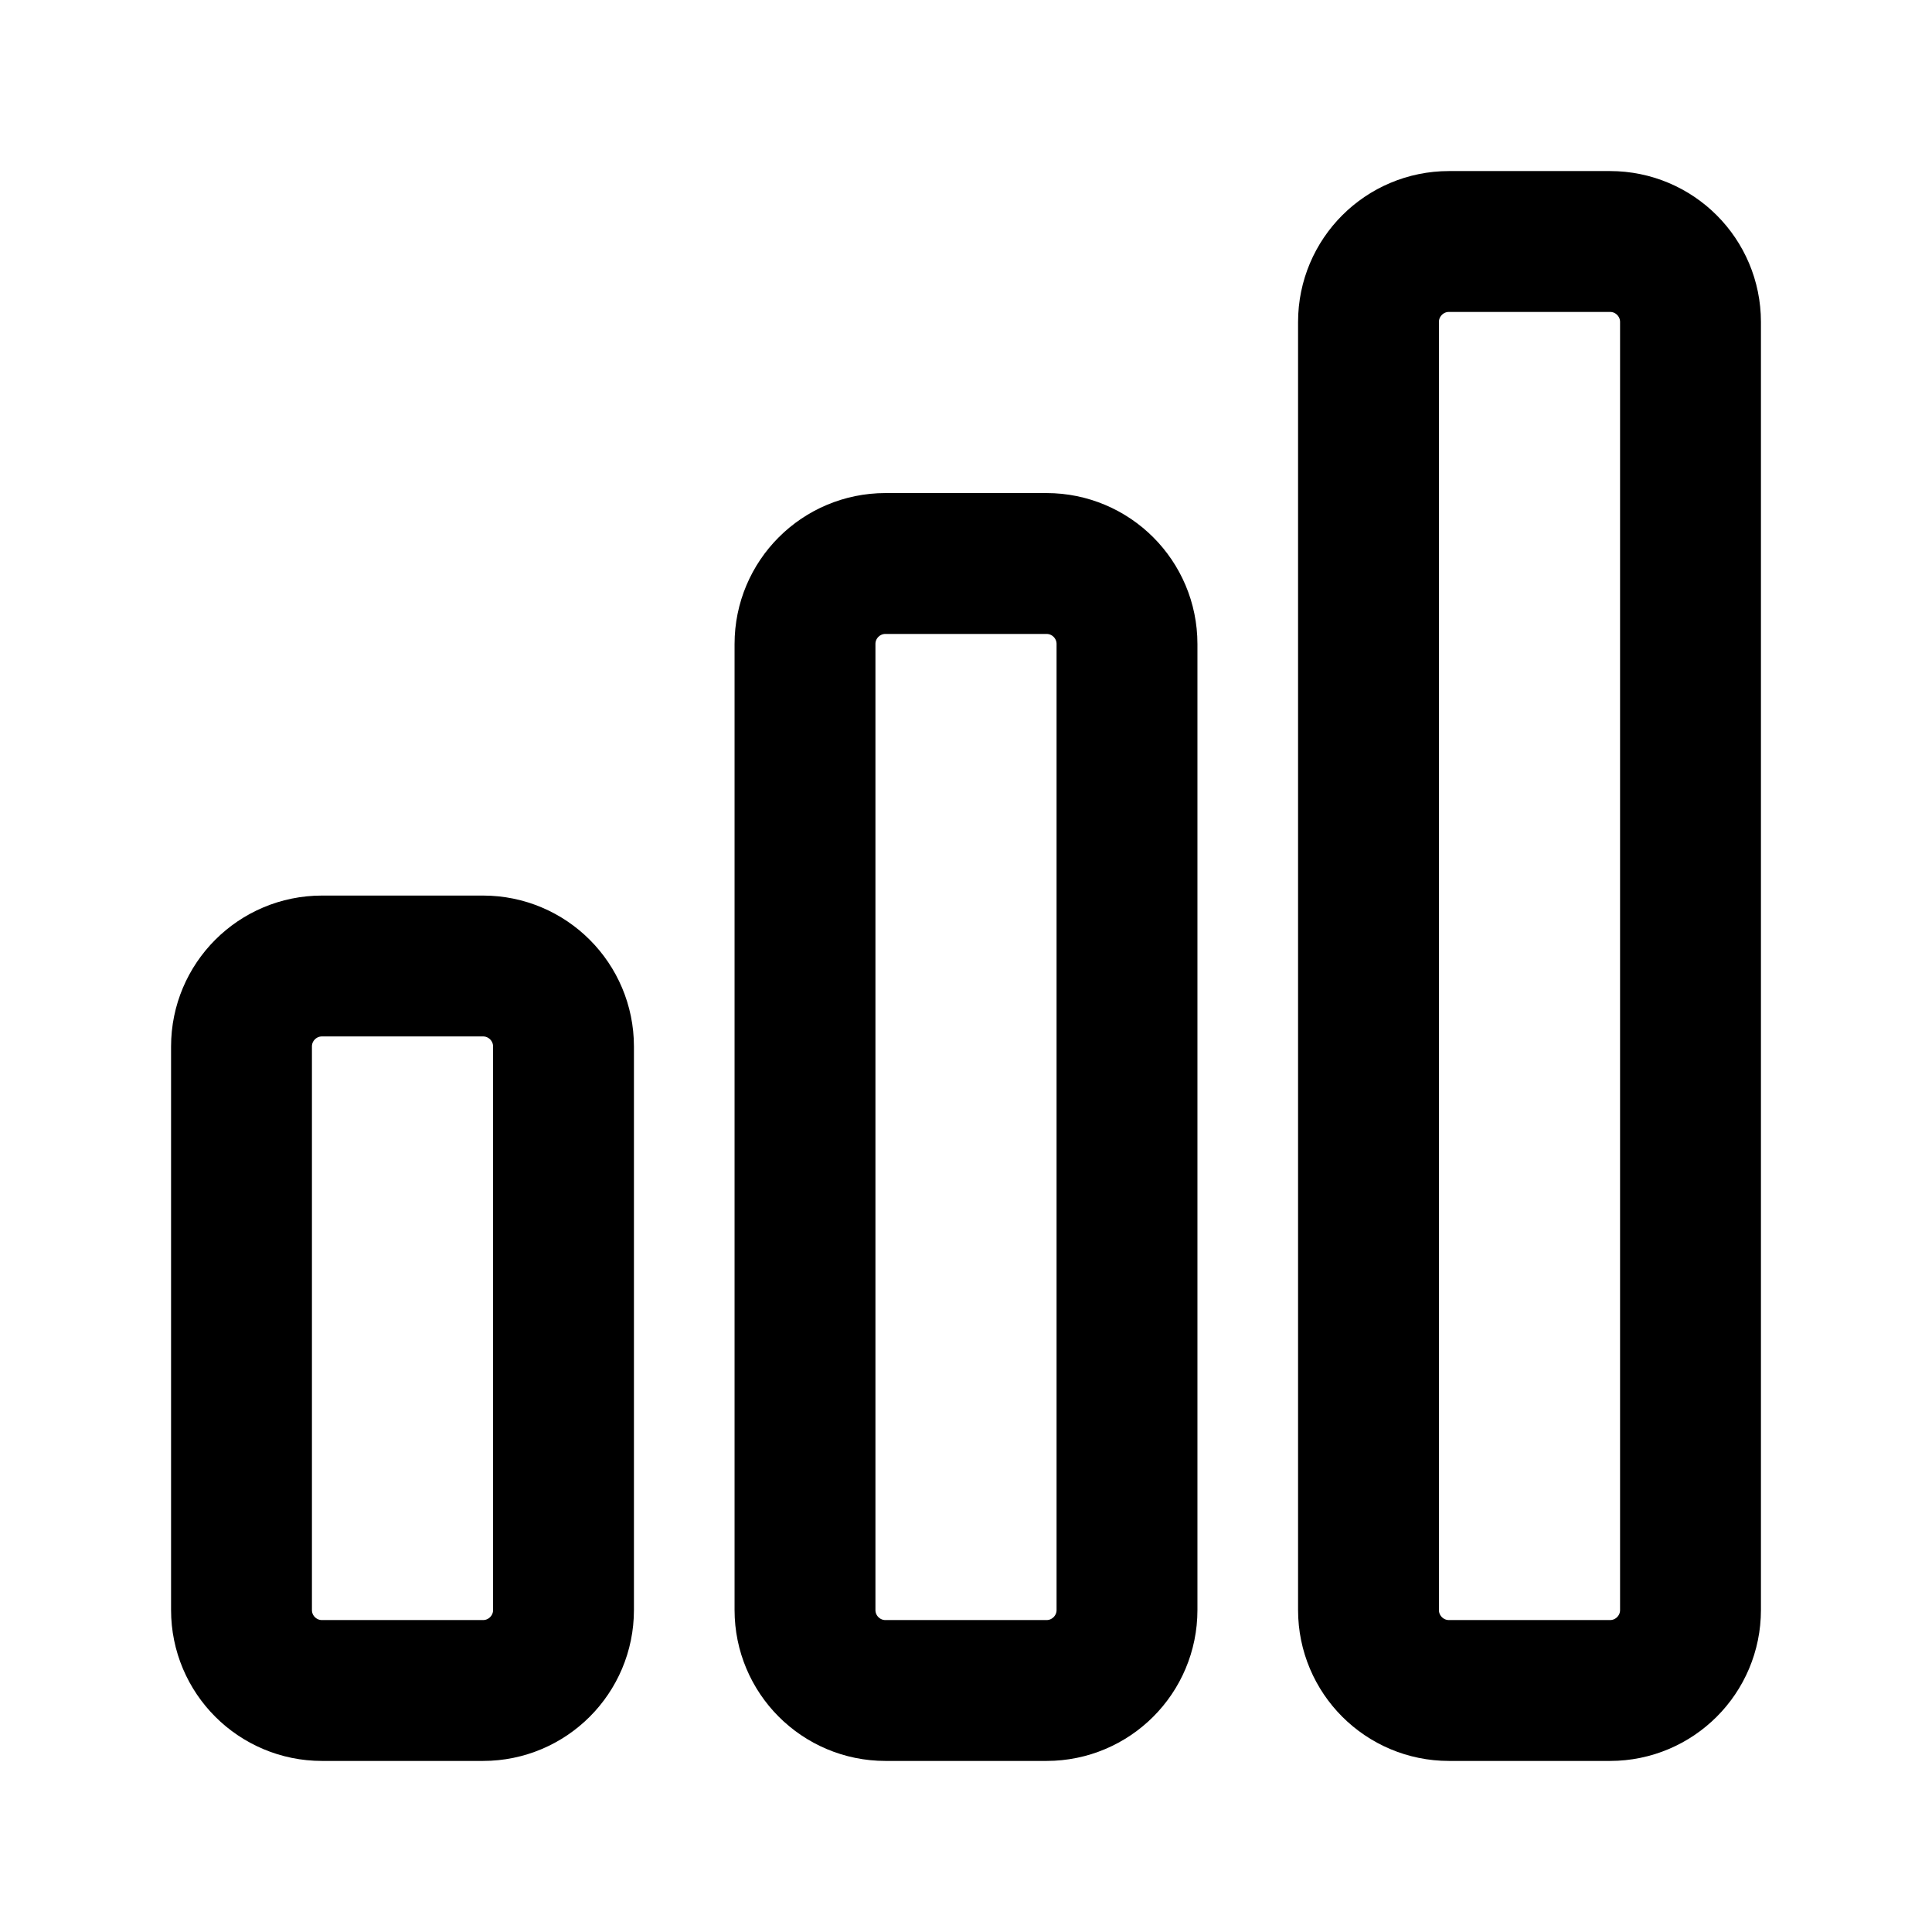
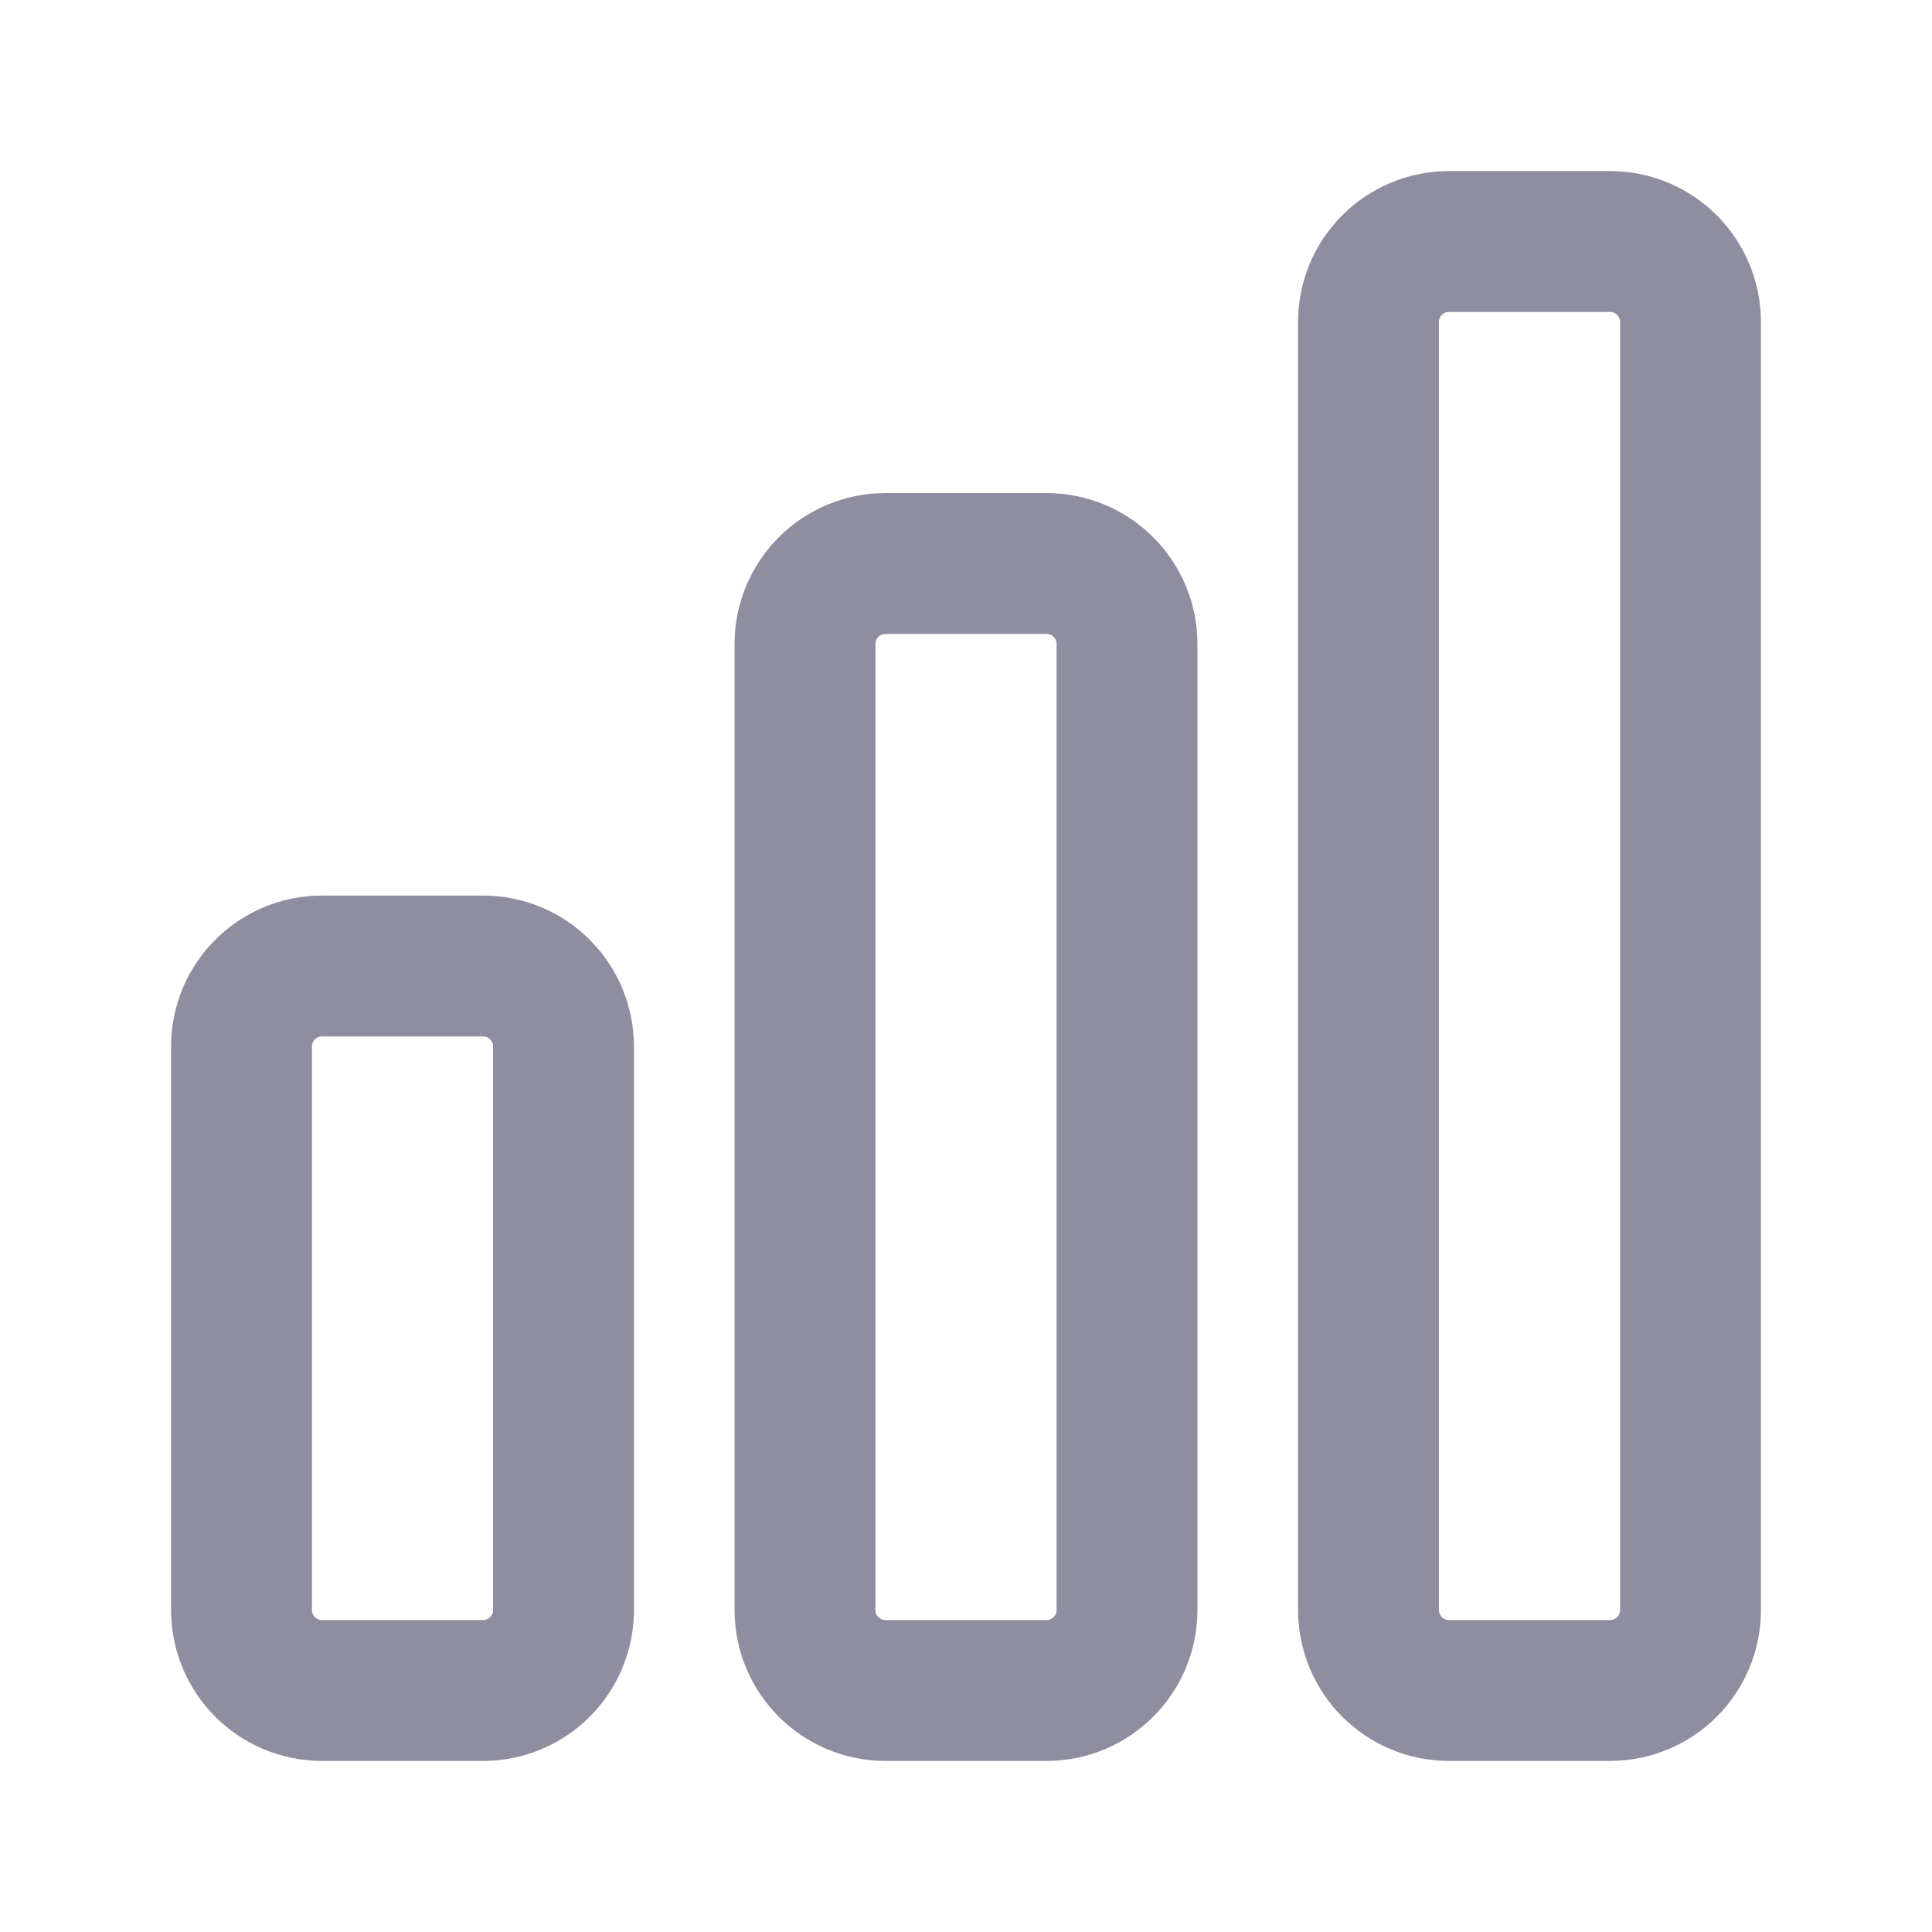
- <svg xmlns="http://www.w3.org/2000/svg" viewBox="0 0 24 24" width="24" height="24" fill="none" stroke="currentColor" stroke-width="1.75" stroke-linecap="round" stroke-linejoin="round">
+ <svg xmlns="http://www.w3.org/2000/svg" viewBox="0 0 24 24" width="24" height="24" fill="none" stroke="#8E8EA0" stroke-width="1.75" stroke-linecap="round" stroke-linejoin="round">
  <rect x="3" y="12" width="4" height="9" rx="1" />
  <rect x="10" y="7" width="4" height="14" rx="1" />
  <rect x="17" y="3" width="4" height="18" rx="1" />
</svg>
